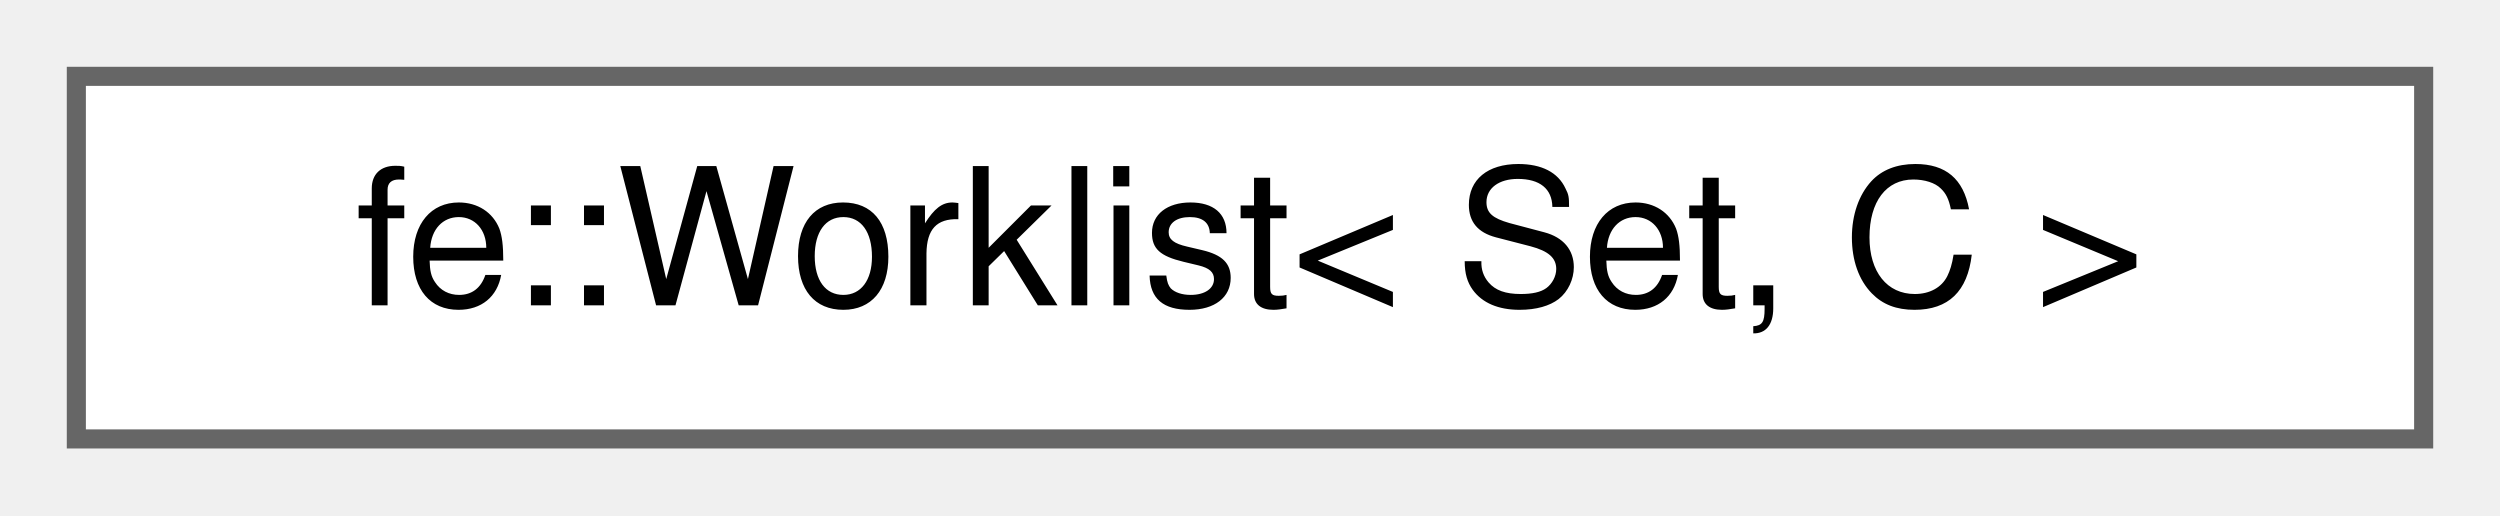
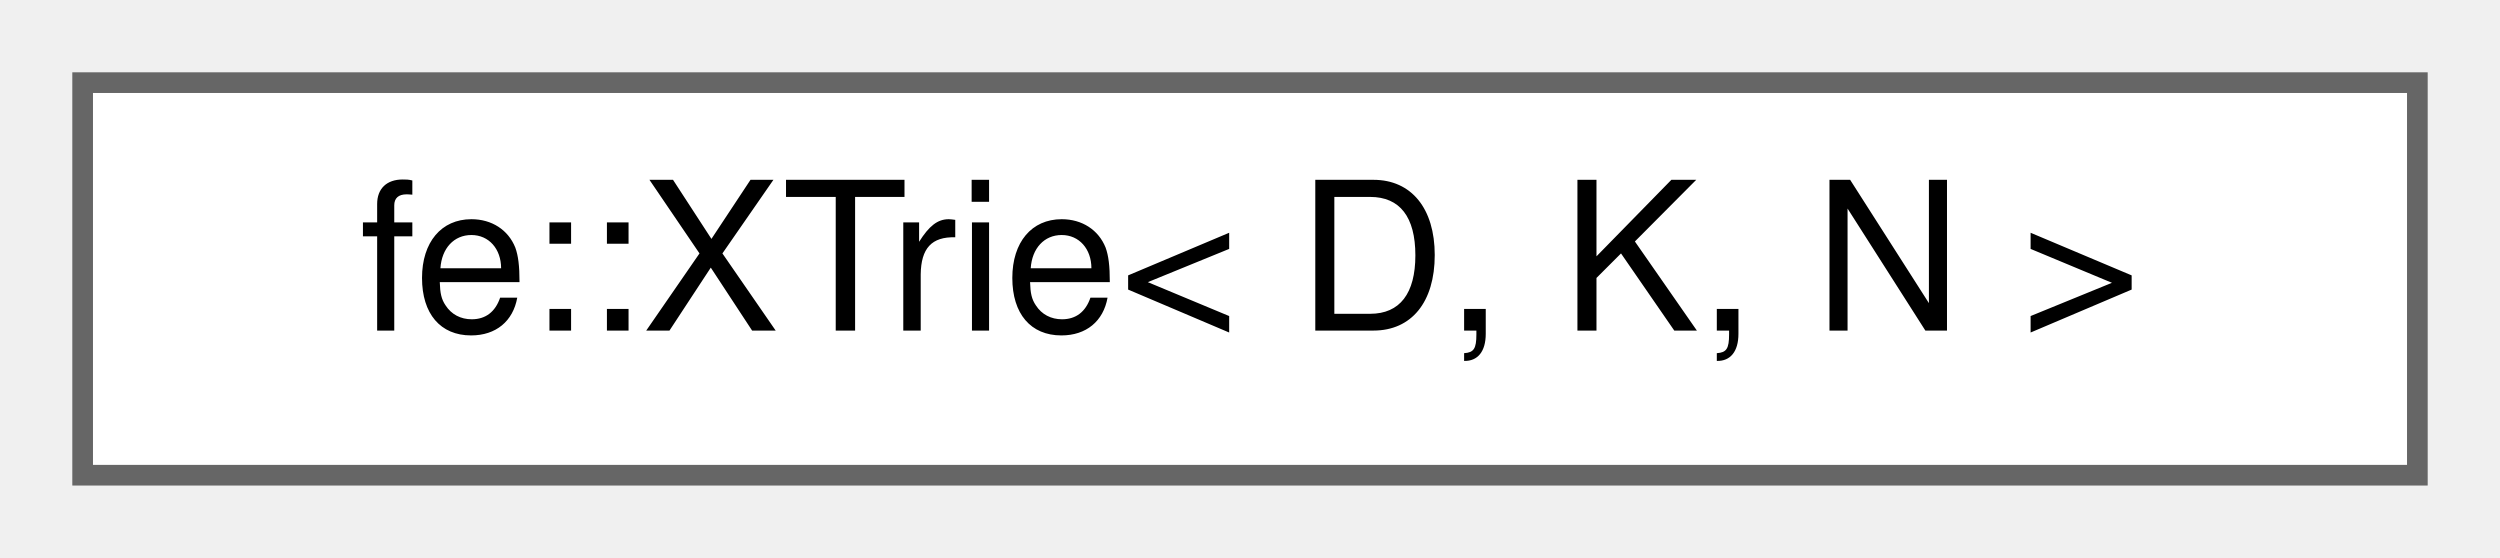
- <svg xmlns="http://www.w3.org/2000/svg" xmlns:xlink="http://www.w3.org/1999/xlink" width="131pt" height="27pt" viewBox="0.00 0.00 131.00 27.00">
+ <svg xmlns="http://www.w3.org/2000/svg" xmlns:xlink="http://www.w3.org/1999/xlink" width="121pt" height="27pt" viewBox="0.00 0.00 121.00 27.00">
  <g id="graph0" class="graph" transform="scale(1 1) rotate(0) translate(4 23)">
    <g id="Node000000" class="node">
      <g id="a_Node000000">
-         <a xlink:href="classfe_1_1Worklist.html" target="_top" xlink:title="A worklist that pushes each element at most once.">
-           <polygon fill="white" stroke="#666666" points="123,-19 0,-19 0,0 123,0 123,-19" />
-           <text text-anchor="middle" x="61.5" y="-7" font-family="Helvetica,sans-Serif" font-size="10.00">fe::Worklist&lt; Set, C &gt;</text>
+         <a xlink:href="classfe_1_1XTrie.html" target="_top" xlink:title="Hash-consed sets of D*.">
+           <polygon fill="white" stroke="#666666" points="113,-19 0,-19 0,0 113,0 113,-19" />
+           <text text-anchor="middle" x="56.5" y="-7" font-family="Helvetica,sans-Serif" font-size="10.00">fe::XTrie&lt; D, K, N &gt;</text>
        </a>
      </g>
    </g>
  </g>
</svg>
